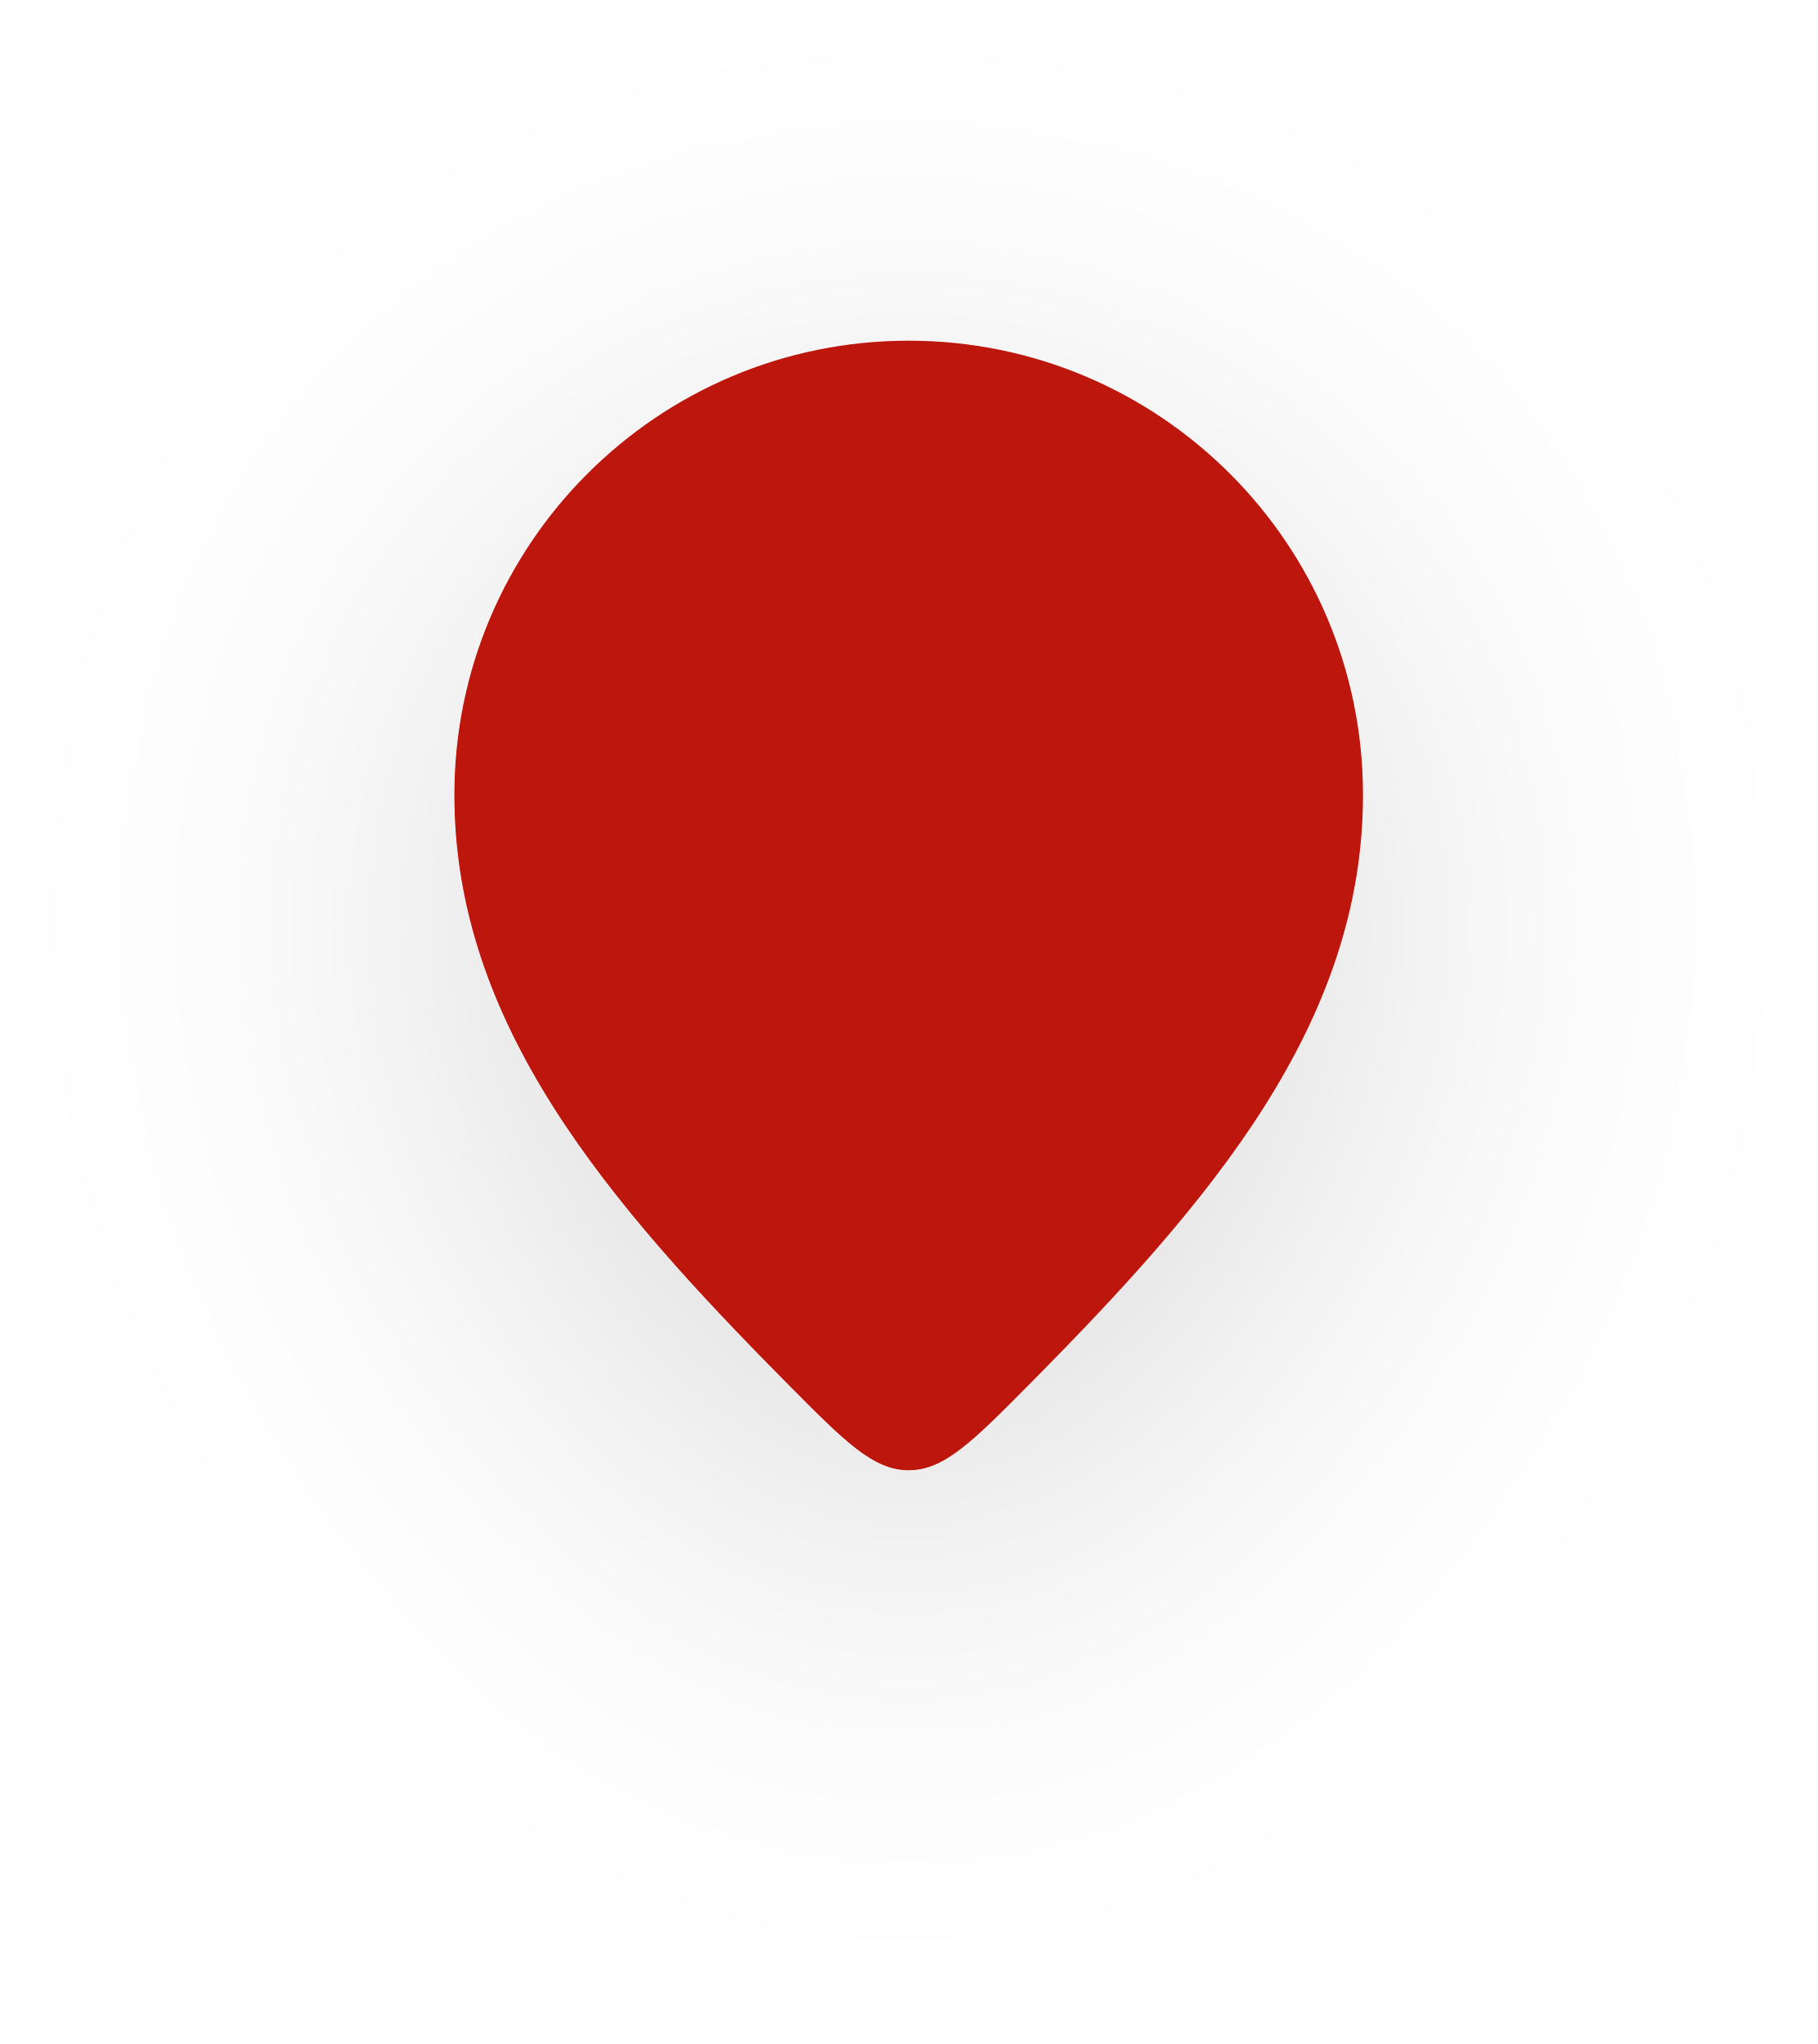
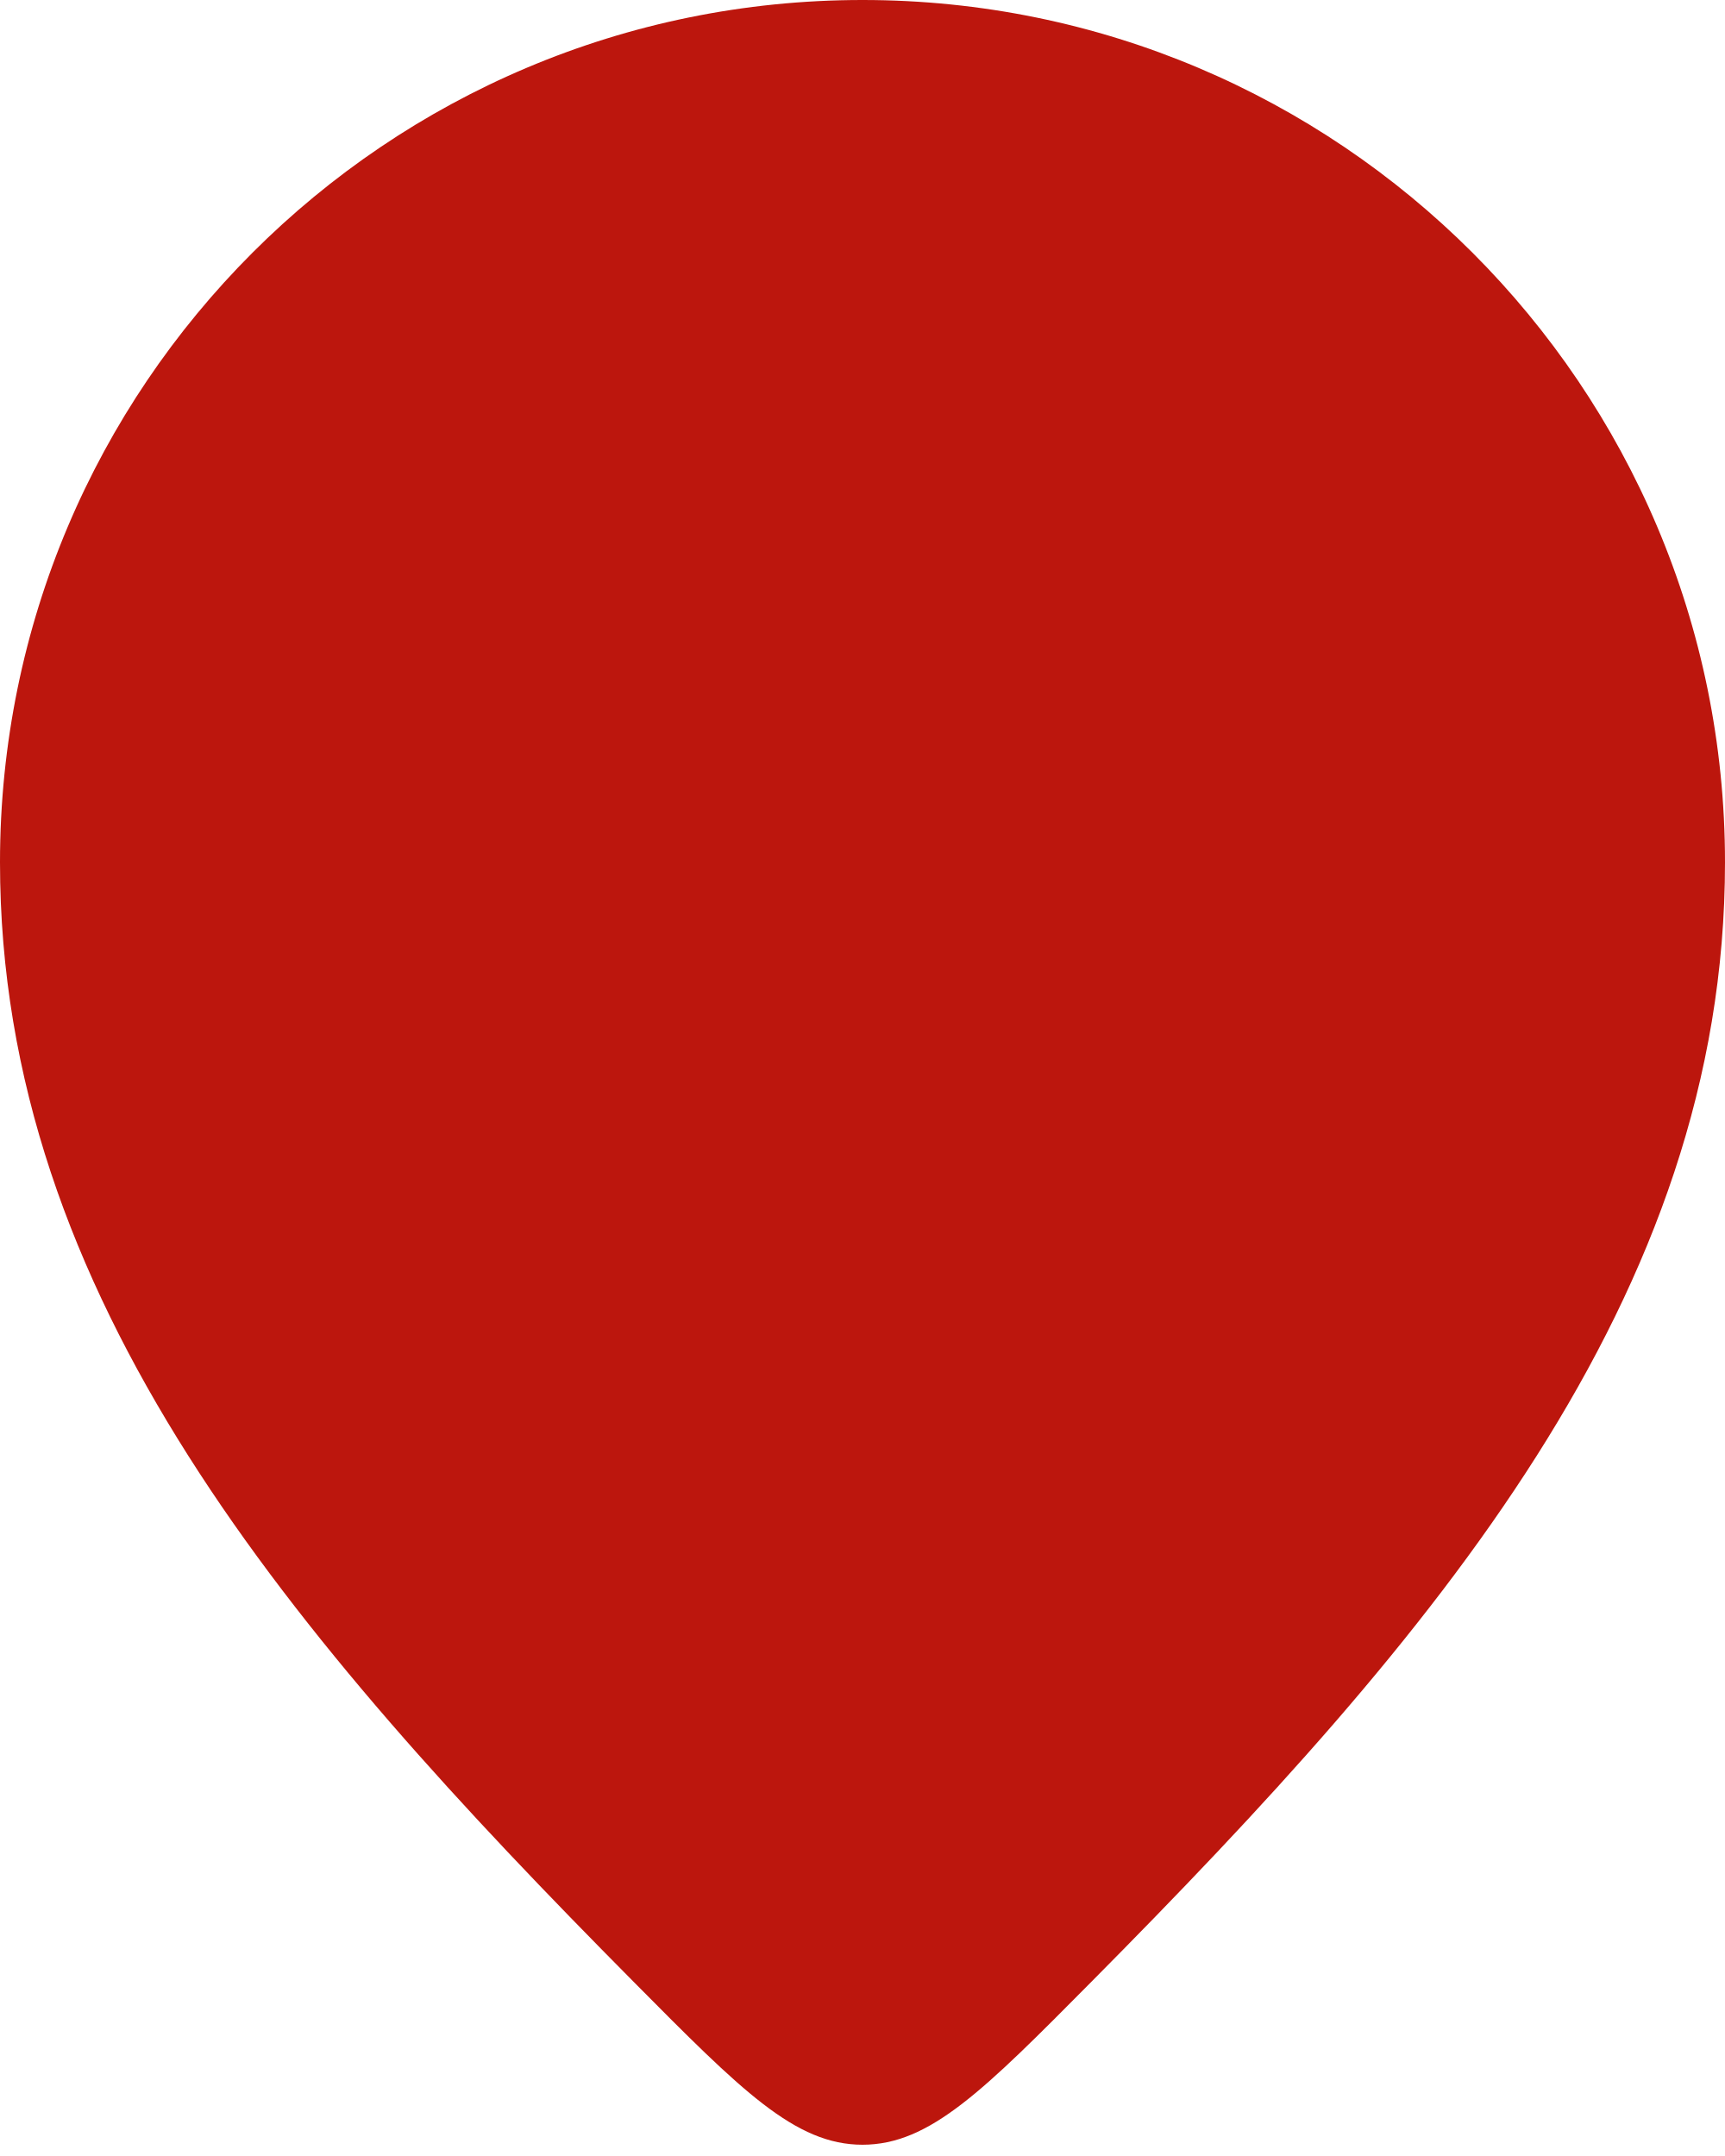
- <svg xmlns="http://www.w3.org/2000/svg" width="64" height="72" viewBox="0 0 64 72" fill="none">
-   <g filter="url(#filter0_d_697_8242)">
-     <path d="M48 28C48 36.076 42.608 42.35 36.25 48.764C34.25 50.782 33.251 51.791 32 51.791C30.75 51.791 29.75 50.782 27.75 48.764C21.392 42.35 16 36.076 16 28C16 19.163 23.163 12 32 12C40.837 12 48 19.163 48 28Z" fill="#BC160D" />
-   </g>
-   <defs>
-     <filter id="filter0_d_697_8242" x="0" y="0" width="64" height="71.791" filterUnits="userSpaceOnUse" color-interpolation-filters="sRGB">
-       <feFlood flood-opacity="0" result="BackgroundImageFix" />
-       <feColorMatrix in="SourceAlpha" type="matrix" values="0 0 0 0 0 0 0 0 0 0 0 0 0 0 0 0 0 0 127 0" result="hardAlpha" />
-       <feOffset dy="4" />
-       <feGaussianBlur stdDeviation="8" />
-       <feComposite in2="hardAlpha" operator="out" />
-       <feColorMatrix type="matrix" values="0 0 0 0 0 0 0 0 0 0 0 0 0 0 0 0 0 0 0.15 0" />
-       <feBlend mode="normal" in2="BackgroundImageFix" result="effect1_dropShadow_697_8242" />
-       <feBlend mode="normal" in="SourceGraphic" in2="effect1_dropShadow_697_8242" result="shape" />
-     </filter>
-   </defs>
+ <svg xmlns="http://www.w3.org/2000/svg" width="32" height="40" viewBox="0 0 32 40" fill="none">
+   <path d="M32 16C32 24.076 26.608 30.35 20.25 36.764C18.25 38.782 17.25 39.791 16 39.791C14.749 39.791 13.75 38.782 11.75 36.764C5.392 30.35 0 24.076 0 16C0 7.163 7.163 0 16 0C24.837 0 32 7.163 32 16Z" fill="#BC160D" />
</svg>
